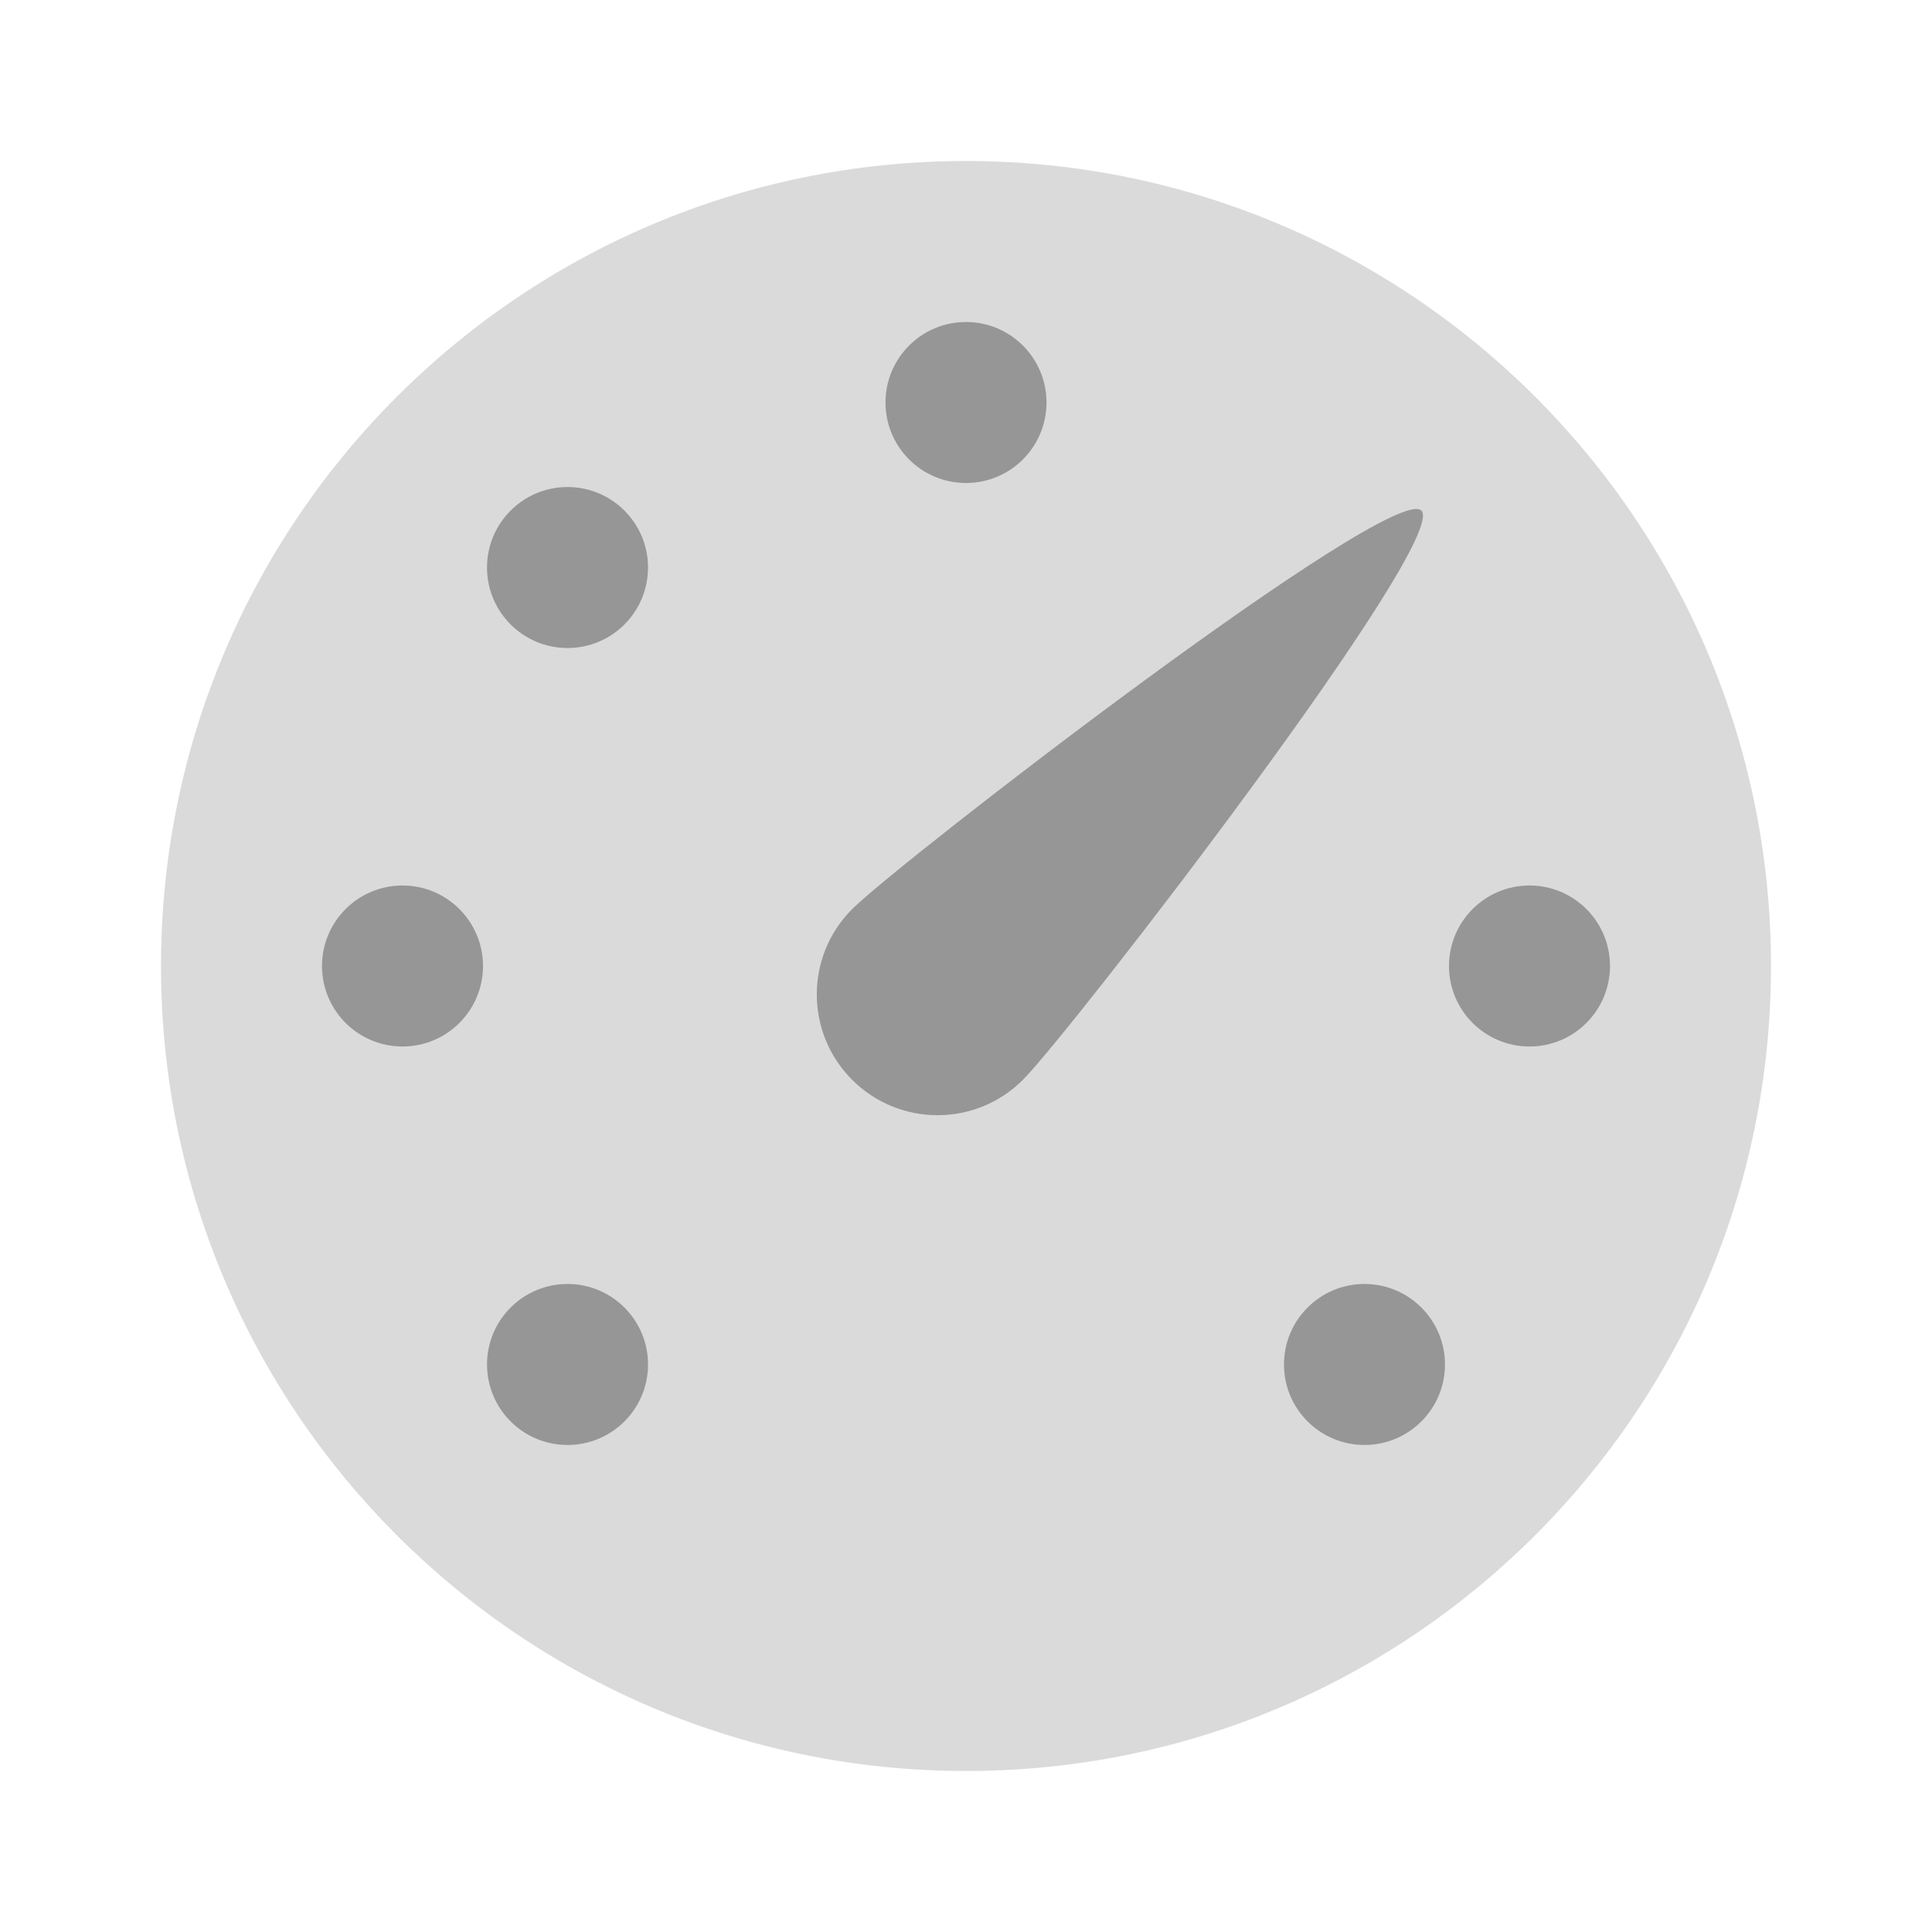
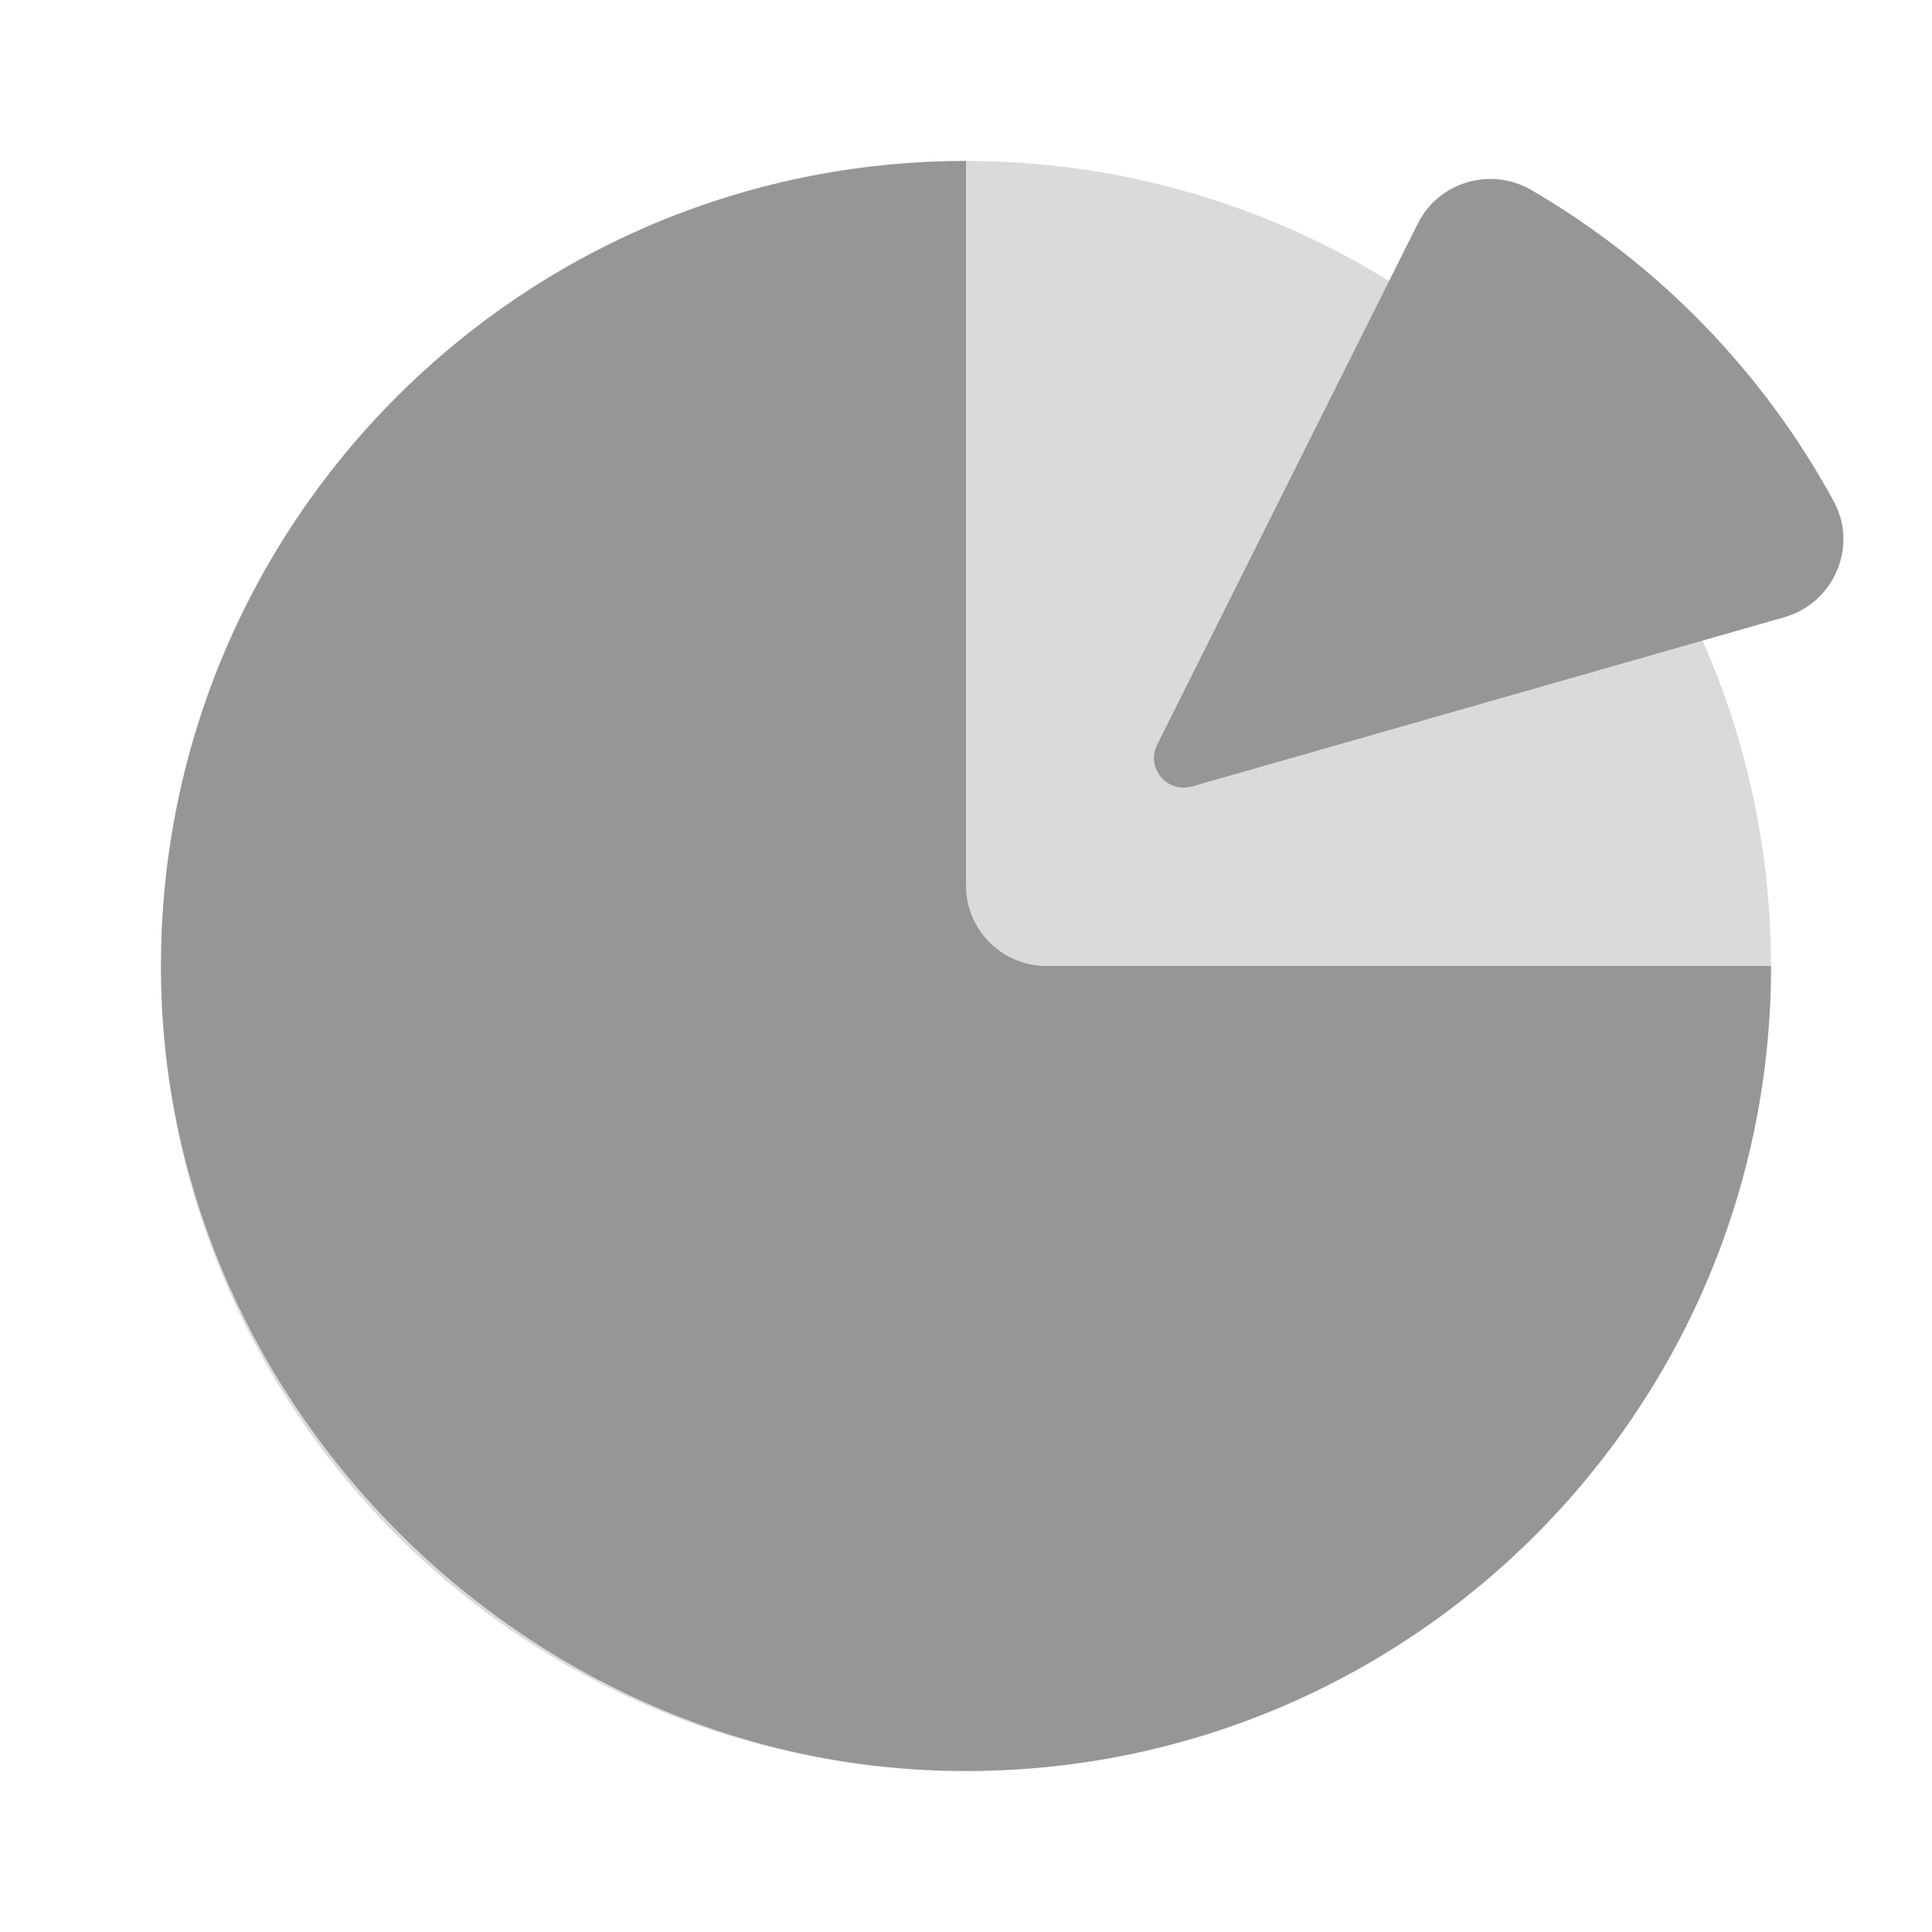
<svg xmlns="http://www.w3.org/2000/svg" viewBox="0 0 24 24">
  <circle cx="12" cy="12" r="10" opacity=".35" fill="#969696" />
-   <circle cx="12" cy="5" r="1" fill="#969696" />
-   <circle cx="19" cy="12" r="1" fill="#969696" />
-   <path d="M10.586,13.414c-0.586-0.586-0.586-1.536,0-2.121c0.586-0.586,6.708-5.313,7.071-4.95c0.363,0.363-4.364,6.485-4.95,7.071C12.121,14,11.172,14,10.586,13.414z" fill="#969696" />
-   <circle cx="5" cy="12" r="1" fill="#969696" />
-   <circle cx="7.05" cy="16.95" r="1" fill="#969696" />
-   <circle cx="16.95" cy="16.95" r="1" fill="#969696" />
-   <circle cx="7.05" cy="7.05" r="1" fill="#969696" />
+   <path d="M14.806,9.77l7.361-2.103c0.613-0.175,0.918-0.878,0.613-1.438c-0.875-1.609-2.178-2.949-3.758-3.869c-0.502-0.292-1.15-0.102-1.41,0.418L14.375,9.25C14.231,9.537,14.498,9.858,14.806,9.77z" fill="#969696" />
+   <path d="M12,11V2C6.383,2,1.847,6.632,2.004,12.284c0.145,5.218,4.495,9.568,9.713,9.712C17.369,22.152,22,17.617,22,12h-9C12.448,12,12,11.552,12,11z" fill="#969696" />
</svg>
